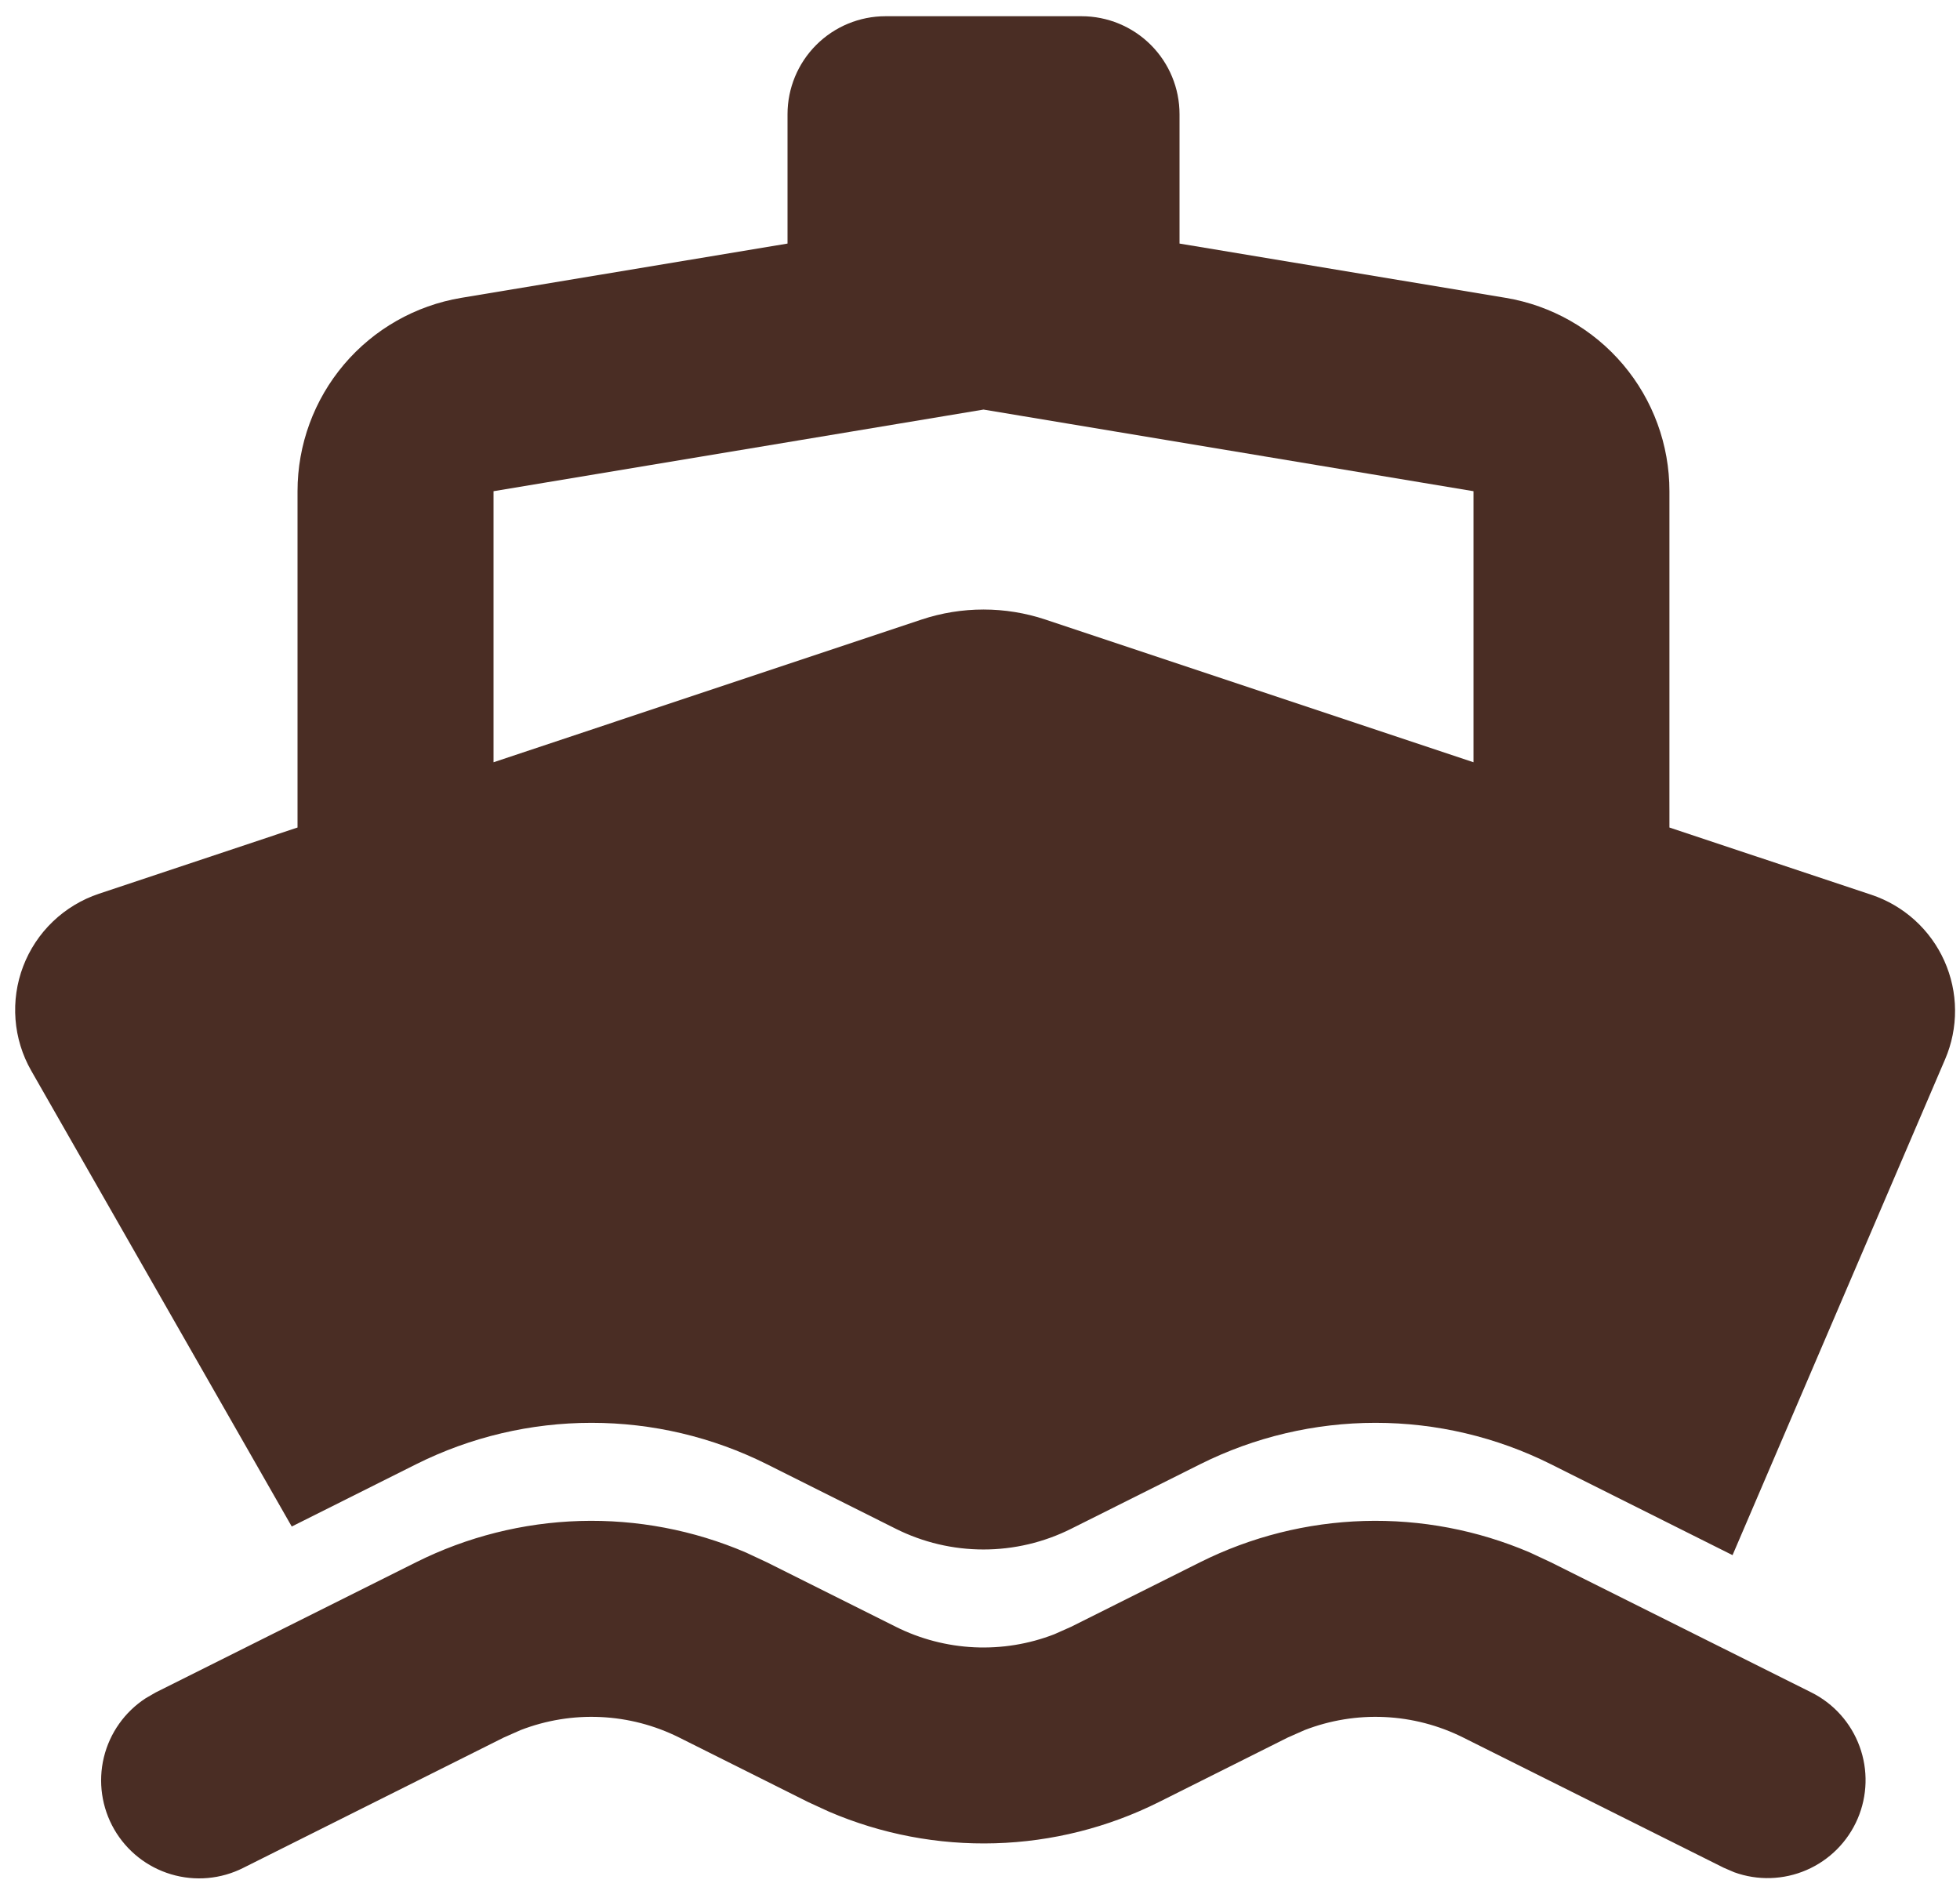
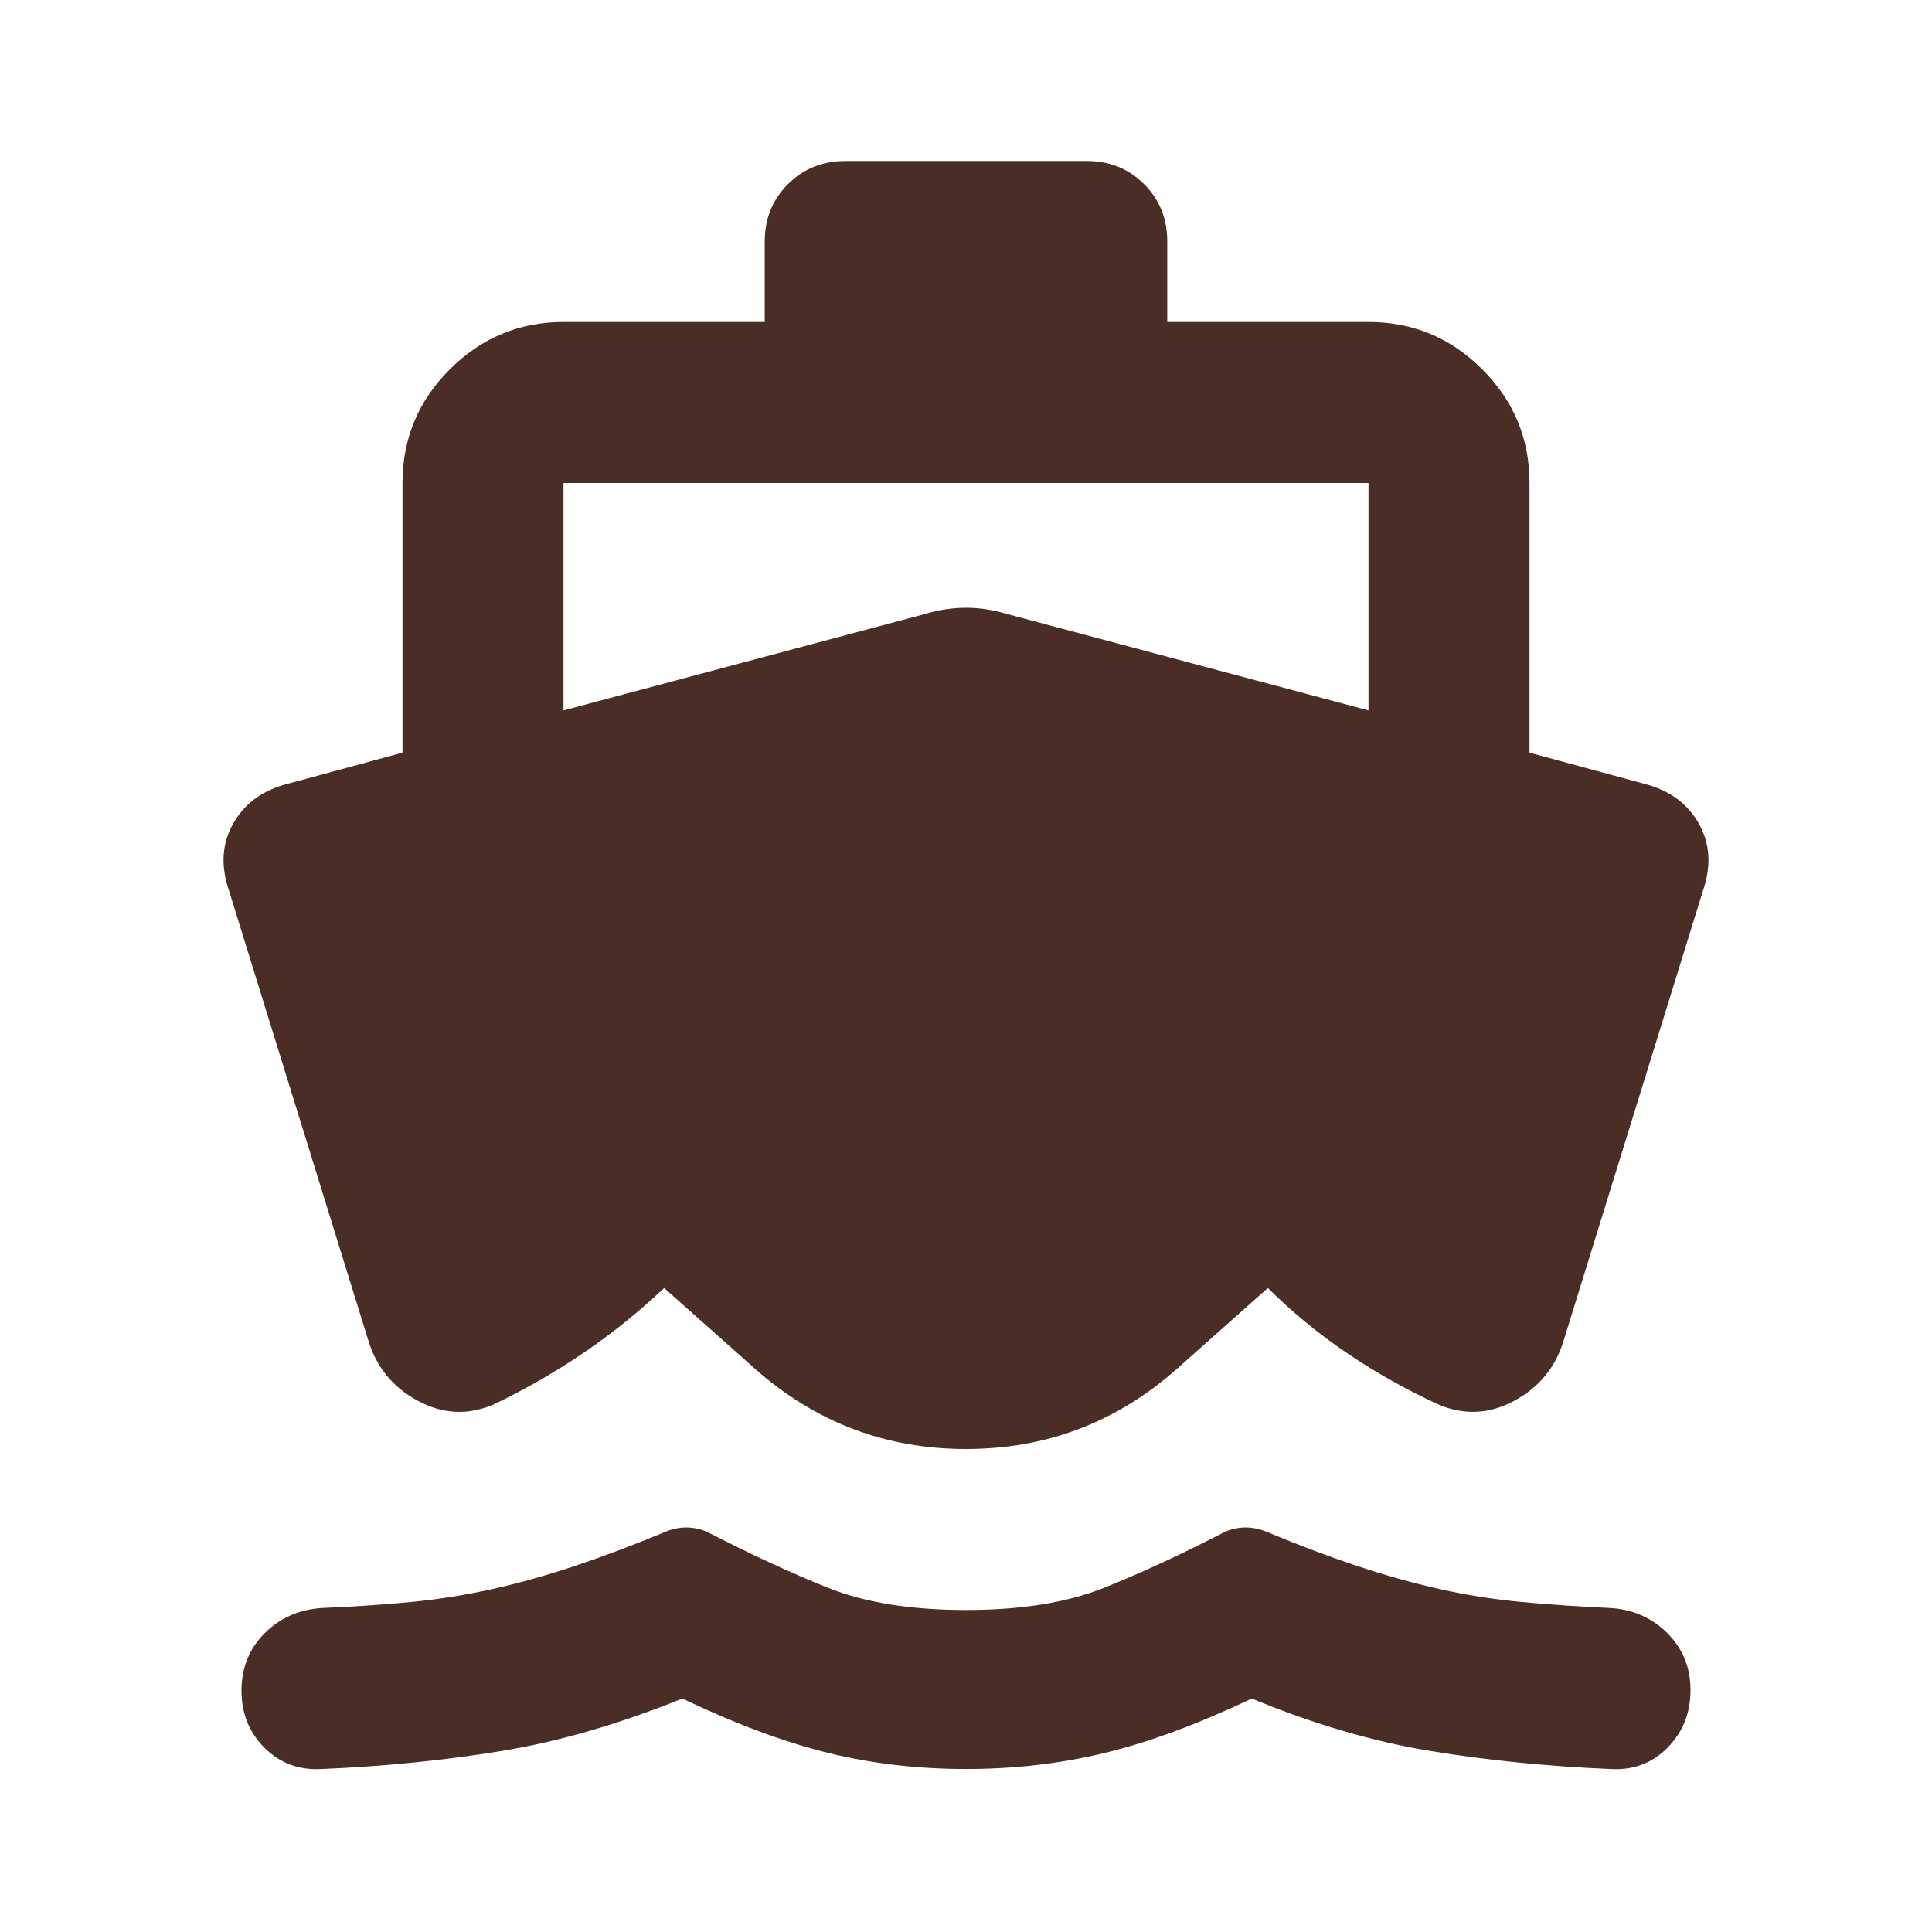
- <svg xmlns="http://www.w3.org/2000/svg" width="80" height="77" viewBox="0 0 80 77" fill="none">
-   <path fill-rule="evenodd" clip-rule="evenodd" d="M48.988 63.766C51.068 62.727 53.349 62.153 55.673 62.084C57.997 62.016 60.307 62.455 62.444 63.37L63.3 63.77L73.932 69.082C74.846 69.538 75.55 70.326 75.901 71.285C76.253 72.243 76.224 73.3 75.822 74.238C75.419 75.176 74.674 75.925 73.737 76.331C72.801 76.737 71.744 76.77 70.784 76.422L70.356 76.238L59.72 70.922C58.723 70.424 57.632 70.139 56.519 70.087C55.405 70.034 54.292 70.216 53.252 70.618L52.564 70.922L47.3 73.558C45.22 74.598 42.938 75.172 40.614 75.239C38.289 75.307 35.978 74.867 33.84 73.95L32.988 73.558L27.72 70.922C26.723 70.424 25.632 70.139 24.518 70.087C23.405 70.034 22.292 70.216 21.252 70.618L20.564 70.922L9.932 76.242C9.019 76.704 7.963 76.798 6.983 76.505C6.002 76.213 5.171 75.555 4.66 74.668C4.15 73.781 3.999 72.731 4.238 71.736C4.478 70.741 5.09 69.876 5.948 69.318L6.356 69.082L16.988 63.766C19.068 62.727 21.349 62.153 23.673 62.084C25.997 62.016 28.307 62.455 30.444 63.37L31.3 63.77L36.564 66.402C37.562 66.902 38.654 67.186 39.768 67.239C40.883 67.291 41.996 67.11 43.036 66.706L43.72 66.402L48.988 63.766ZM44.144 0.662C45.205 0.662 46.223 1.084 46.973 1.834C47.723 2.584 48.144 3.601 48.144 4.662V9.942L61.46 12.158C63.328 12.471 65.024 13.435 66.247 14.88C67.47 16.325 68.141 18.157 68.14 20.05V33.778L76.38 36.522C77.037 36.741 77.64 37.094 78.153 37.558C78.666 38.023 79.077 38.588 79.36 39.219C79.643 39.851 79.793 40.534 79.798 41.225C79.803 41.917 79.665 42.603 79.392 43.238L70.716 63.478L63.3 59.766C61.079 58.655 58.629 58.077 56.144 58.077C53.66 58.077 51.21 58.655 48.988 59.766L43.72 62.402C42.609 62.958 41.385 63.247 40.142 63.247C38.9 63.247 37.675 62.958 36.564 62.402L31.3 59.766C29.079 58.655 26.629 58.077 24.144 58.077C21.66 58.077 19.21 58.655 16.988 59.766L11.908 62.31L1.276 43.706C0.909 43.064 0.689 42.348 0.633 41.611C0.576 40.873 0.683 40.132 0.947 39.441C1.211 38.75 1.625 38.126 2.159 37.615C2.694 37.103 3.335 36.716 4.036 36.482L12.144 33.778V20.05C12.144 18.157 12.815 16.325 14.038 14.88C15.261 13.435 16.957 12.471 18.824 12.158L32.144 9.942V4.662C32.144 3.601 32.566 2.584 33.316 1.834C34.066 1.084 35.084 0.662 36.144 0.662H44.144ZM40.144 16.718L20.144 20.05V31.114L37.612 25.29C39.255 24.743 41.03 24.743 42.672 25.29L60.144 31.114V20.05L40.144 16.718Z" fill="#4A2D24" />
+ <svg xmlns="http://www.w3.org/2000/svg" width="32" height="32" viewBox="0 0 24 24">
+   <path fill="#4A2D24" d="M12 21.975q-.9 0-1.713-.2T8.476 21.1q-1.175.475-2.238.65T4 21.975q-.425.025-.713-.262T3 21t.288-.712t.712-.313q.6-.025 1.113-.075t1.012-.162t1.025-.288t1.125-.425q.125-.05.25-.05t.25.05q.825.425 1.513.7T12 20t1.713-.275t1.512-.7q.125-.05.25-.05t.25.05q.6.25 1.125.425t1.025.288t1.025.162t1.1.075q.425.025.713.313T21 21t-.288.713t-.712.262q-1.175-.05-2.238-.225t-2.212-.65q-1 .475-1.825.675t-1.725.2M7 6v2.825l4.5-1.2q.25-.075.5-.075t.5.075l4.5 1.2V6zm5 12q-1.5 0-2.625-1L8.25 16q-.475.45-1.012.813t-1.113.637q-.475.2-.937-.05t-.613-.75L2.825 11q-.125-.425.075-.775t.625-.475L5 9.35V6q0-.825.588-1.412T7 4h2.5V3q0-.425.288-.712T10.5 2h3q.425 0 .713.288T14.5 3v1H17q.825 0 1.413.588T19 6v3.35l1.475.4q.425.125.625.475t.075.775l-1.75 5.65q-.15.5-.612.75t-.938.05q-.6-.275-1.137-.638T15.75 16l-1.125 1Q13.5 18 12 18" />
</svg>
